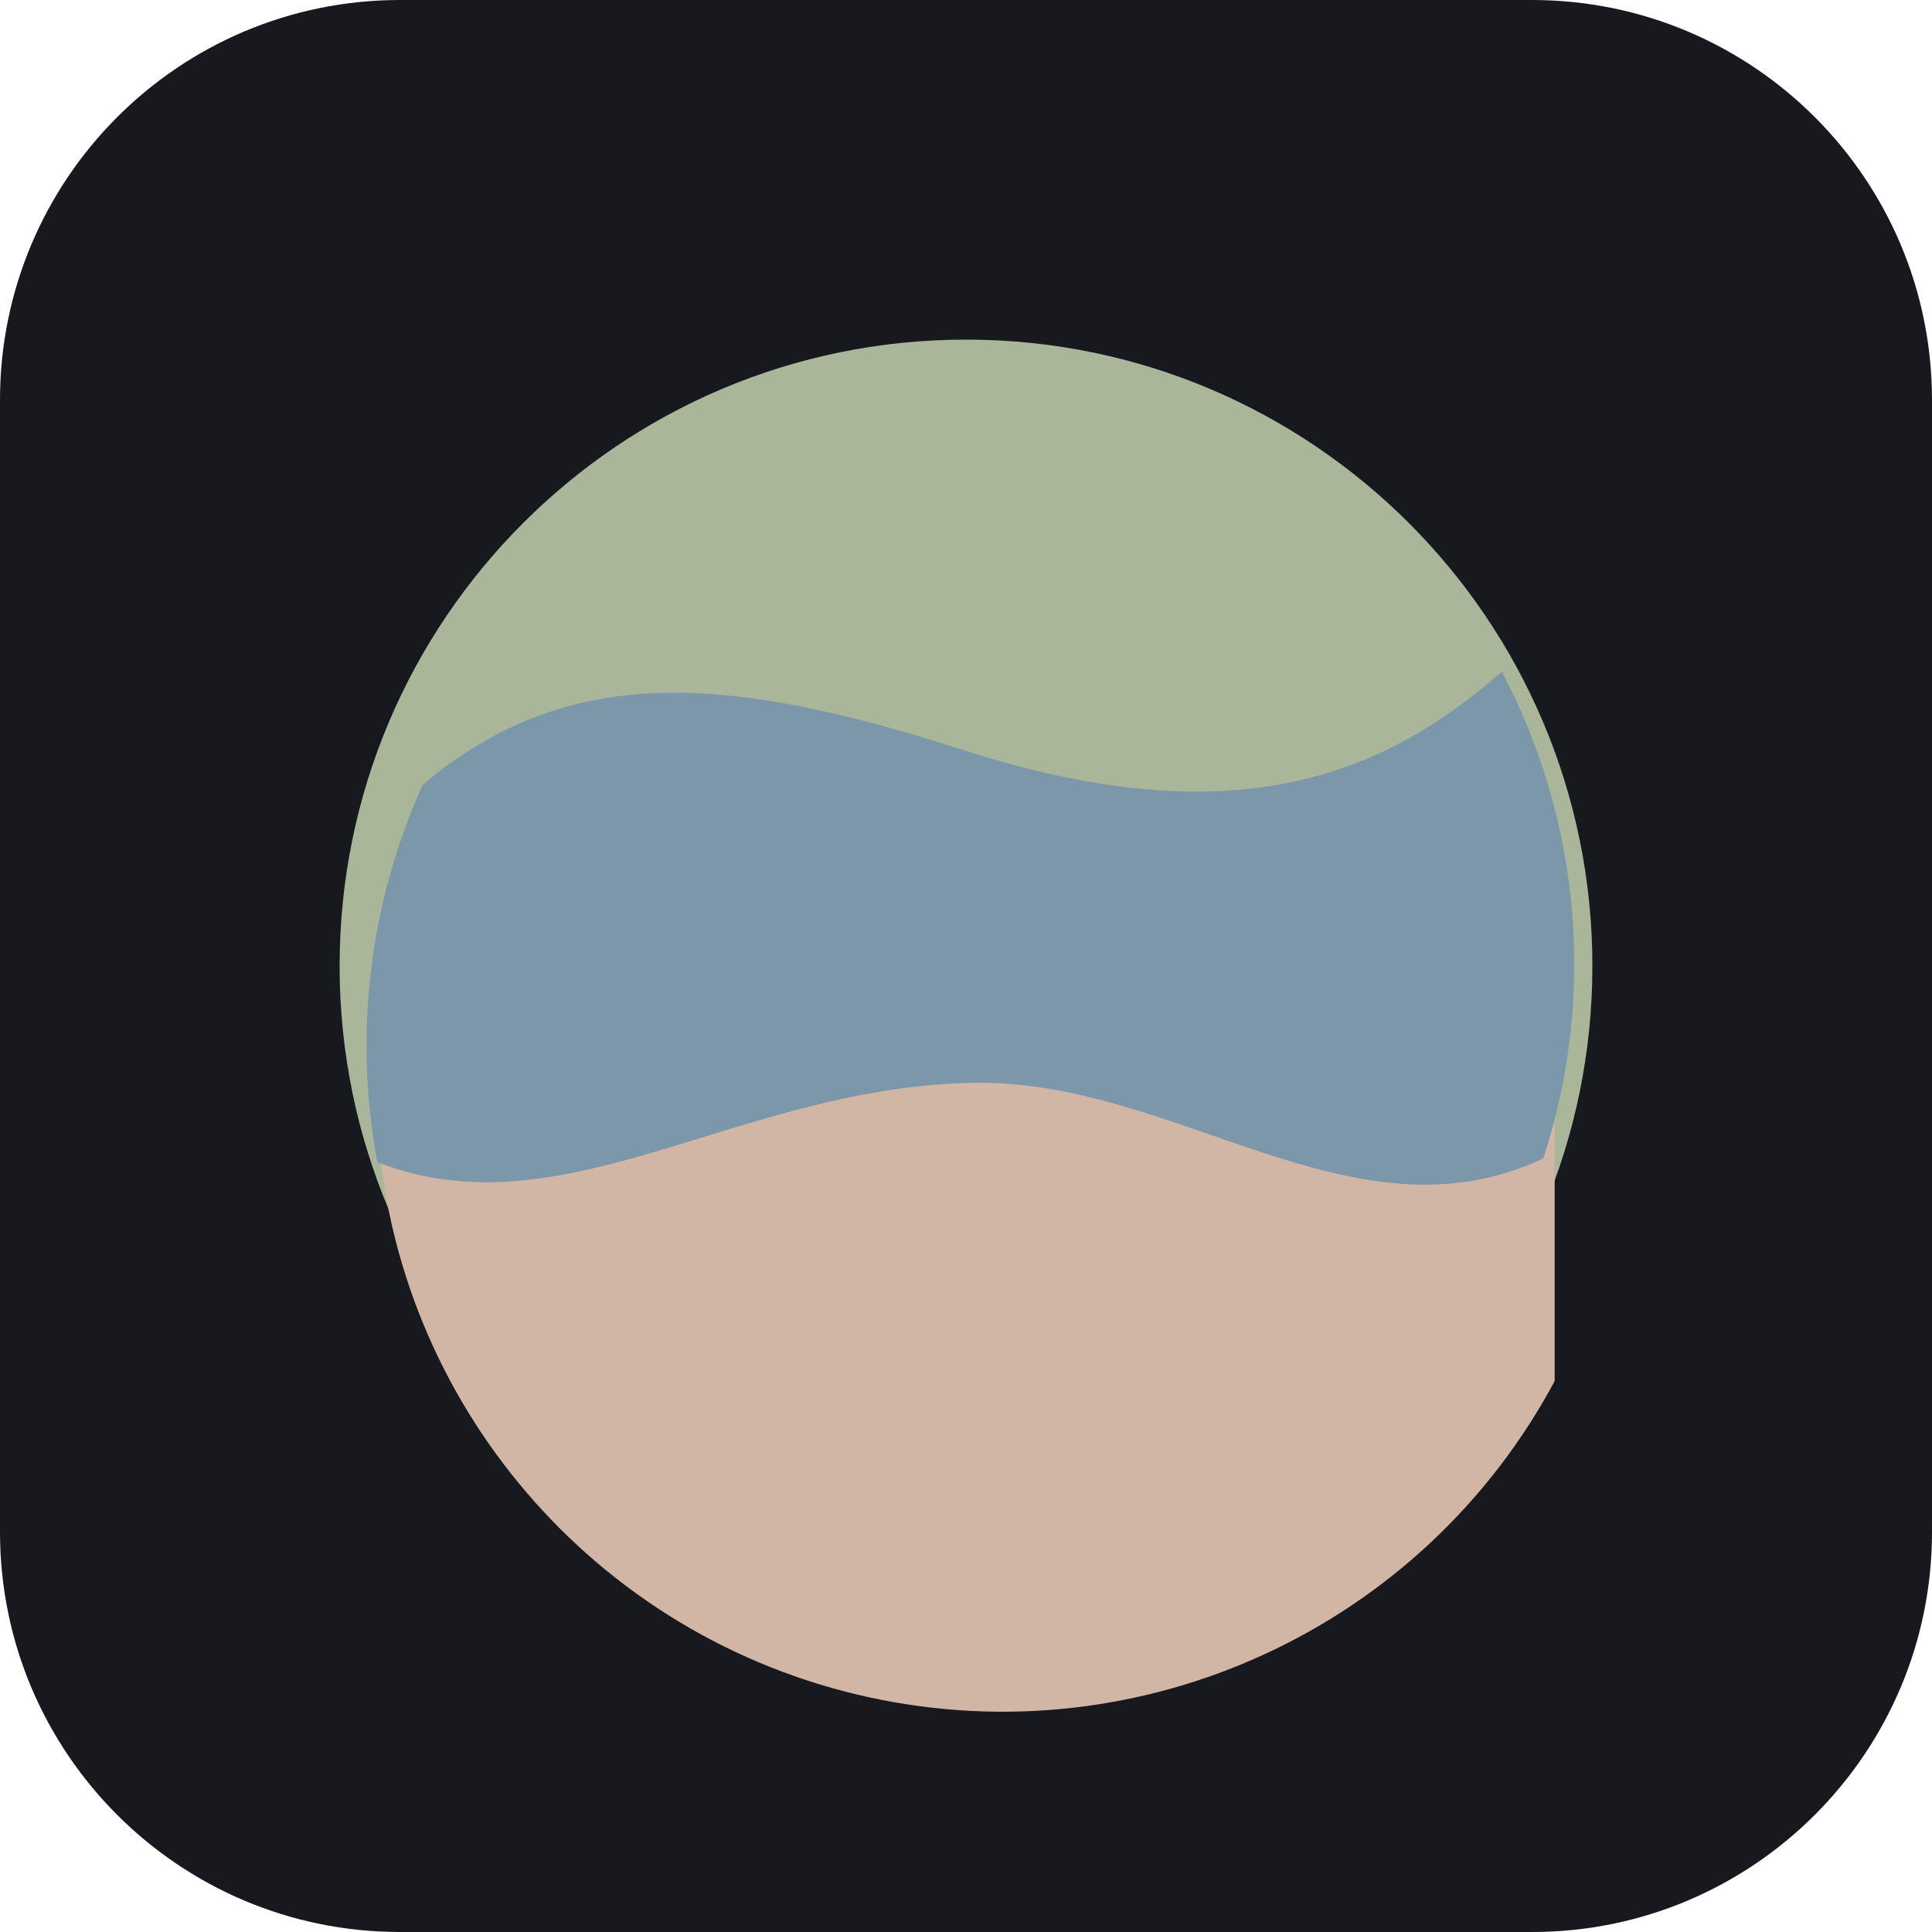
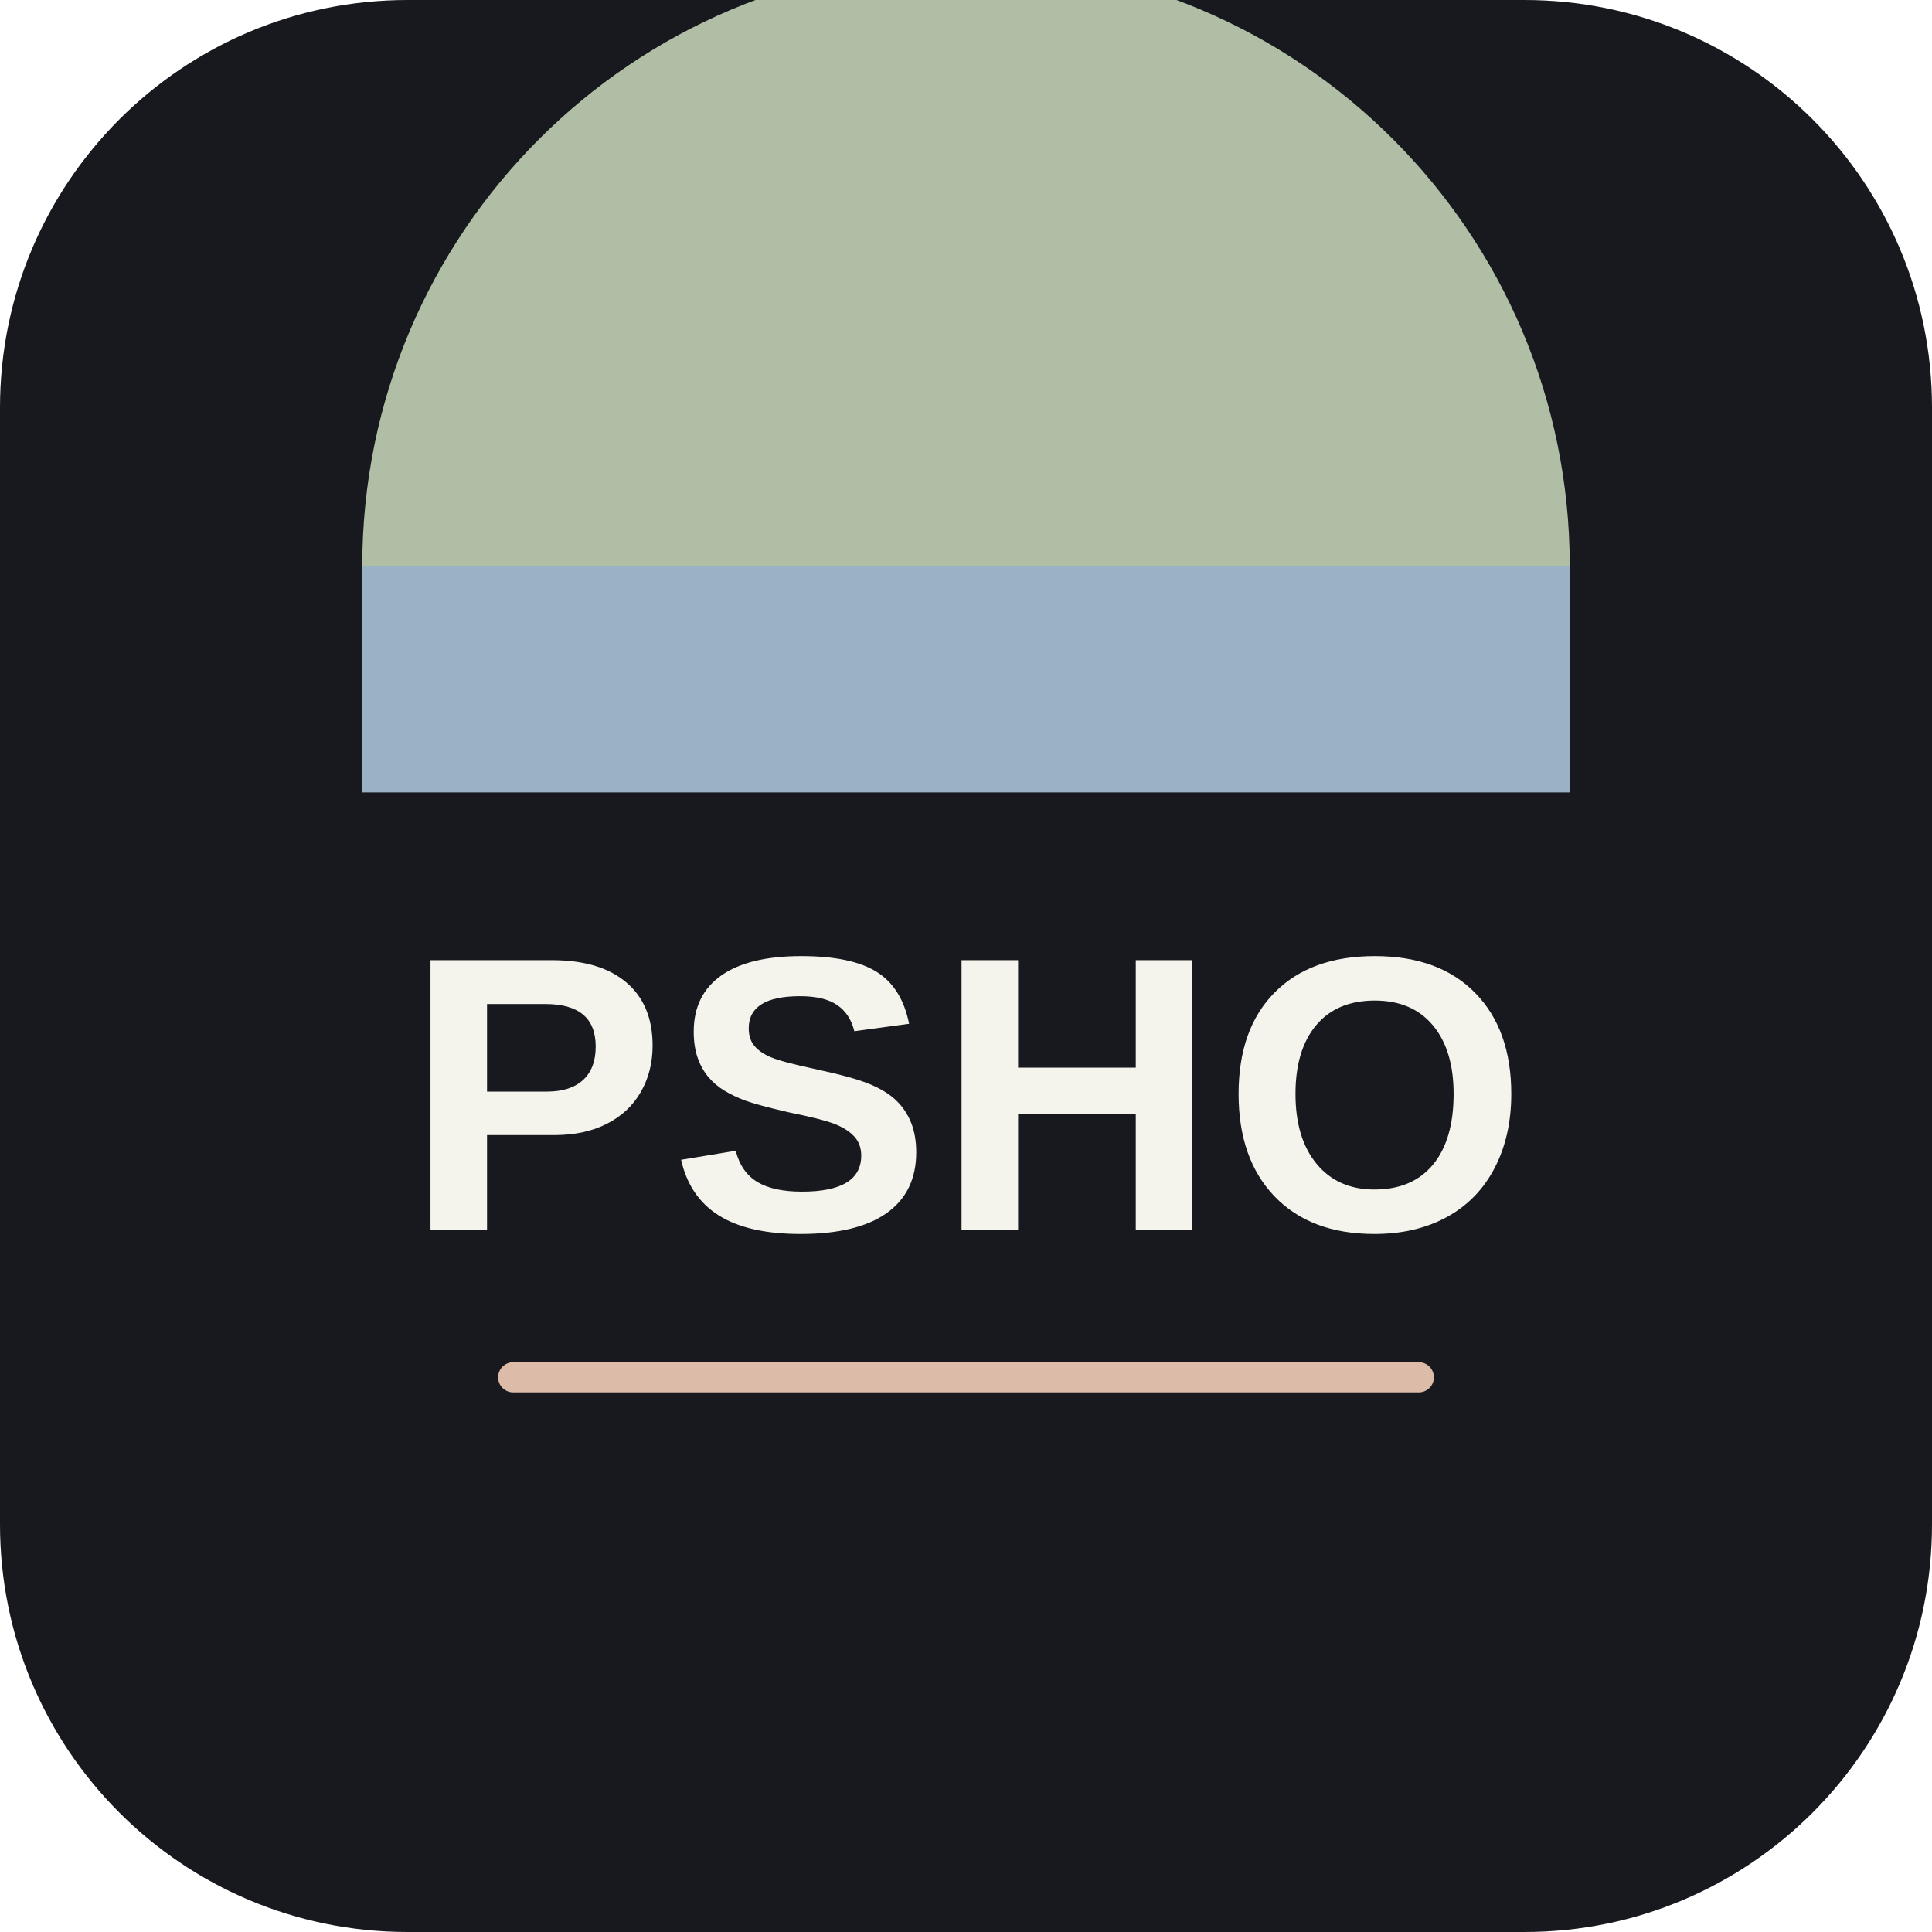
<svg xmlns="http://www.w3.org/2000/svg" viewBox="0 0 512 512">
-   <rect width="512" height="512" rx="106" fill="#17191e" />
-   <circle cx="256" cy="256" r="166" fill="#a9b69a" />
-   <path d="M100 298c61 8 88-26 156-28s112 48 156 26v70a166 166 0 0 1-312-68z" fill="#d2b6a5" />
-   <path d="M112 208c39-33 82-29 144-9 69 22 109 8 142-21a166 166 0 0 1 11 129c-51 24-98-22-153-20-62 2-107 40-156 21a168 168 0 0 1 12-100" fill="#7d97aa" />
+   <rect width="512" height="512" rx="108" fill="#17191e" />
+   <path d="M96 150a160 160 0 0 1 320 0" fill="#afbea5" />
+   <path d="M96 150h320v60H96z" fill="#99b3c5" />
+   <text x="256" y="326" font-family="Arial,Helvetica,sans-serif" font-size="104" font-weight="700" text-anchor="middle" letter-spacing="1" fill="#f4f3ec">PSHO</text>
+   <path d="M136 365h240" stroke="#dcbba9" stroke-width="8" stroke-linecap="round" />
</svg>
